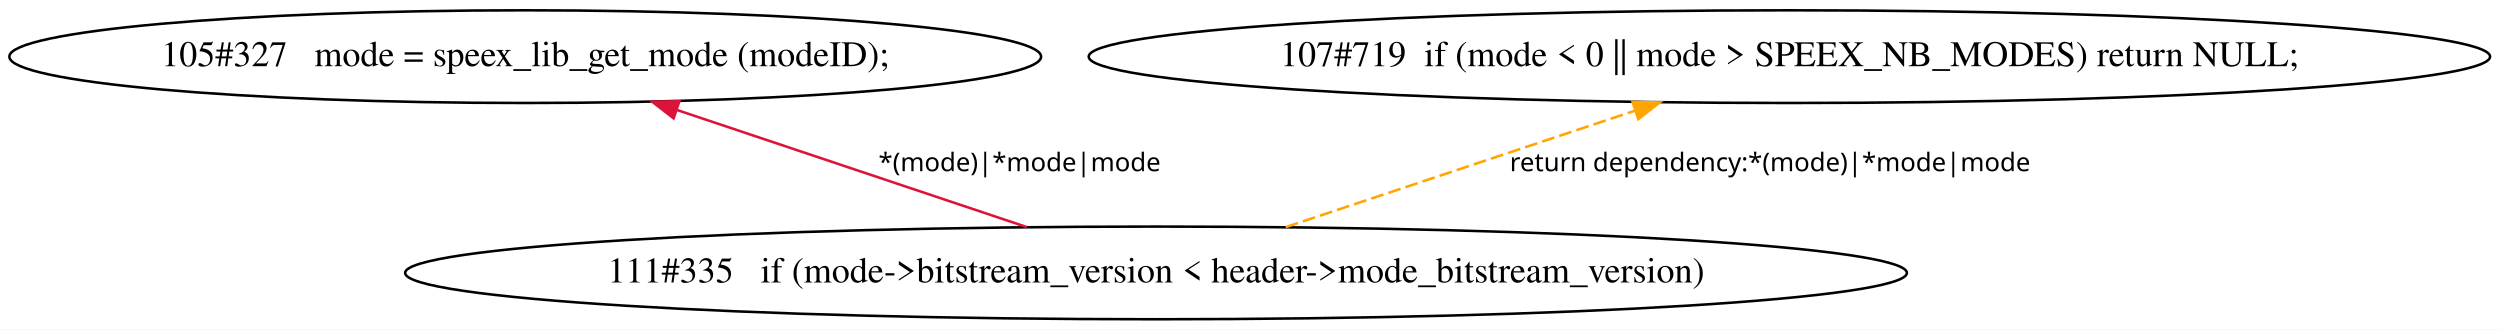
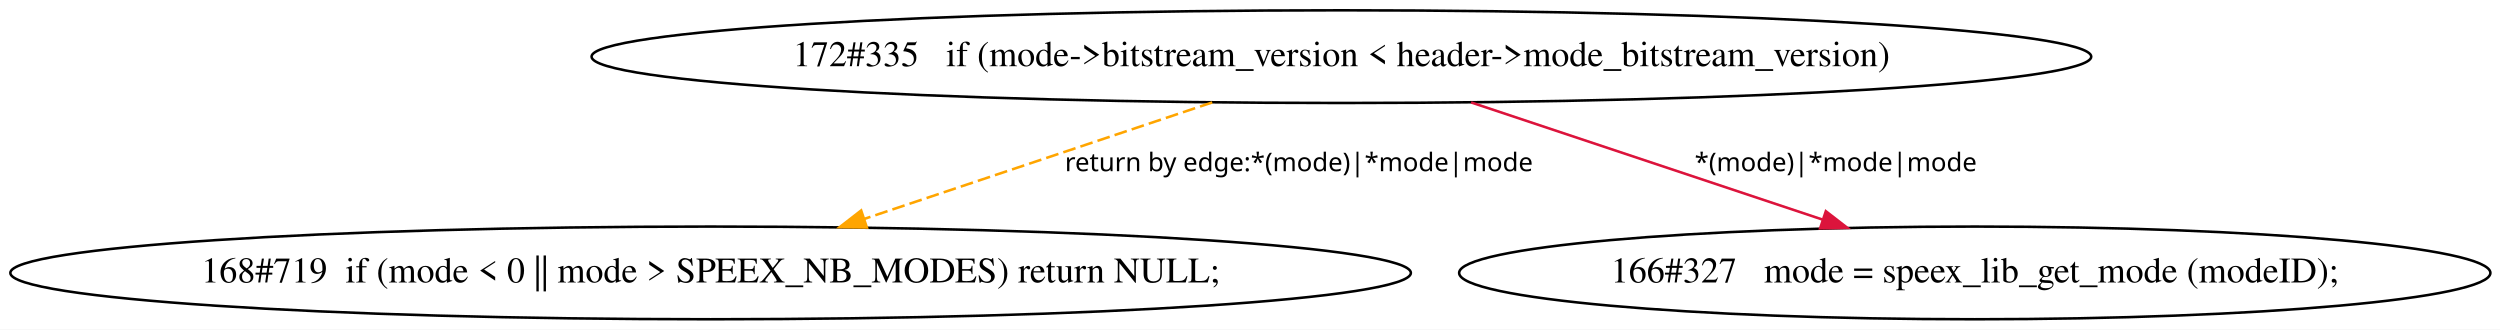
<svg xmlns="http://www.w3.org/2000/svg" width="971pt" height="128pt" viewBox="0.00 0.00 971.00 128.00">
  <g id="graph0" class="graph" transform="scale(1 1) rotate(0) translate(4 124)">
    <polygon fill="white" stroke="none" points="-4,4 -4,-124 967,-124 967,4 -4,4" />
    <g id="node1" class="node">
-       <ellipse fill="none" stroke="black" cx="200" cy="-102" rx="200.365" ry="18" />
-       <text text-anchor="middle" x="200" y="-98.3" font-family="Times,serif" font-size="14.00">105#327	   mode = speex_lib_get_mode (modeID);</text>
+       <ellipse fill="none" stroke="black" cx="272" cy="-18" rx="271.989" ry="18" />
+       <text text-anchor="middle" x="272" y="-14.3" font-family="Times,serif" font-size="14.00">168#719	  if (mode &lt; 0 || mode &gt; SPEEX_NB_MODES) return NULL;</text>
    </g>
    <g id="node2" class="node">
-       <ellipse fill="none" stroke="black" cx="691" cy="-102" rx="272.152" ry="18" />
-       <text text-anchor="middle" x="691" y="-98.3" font-family="Times,serif" font-size="14.00">107#719	  if (mode &lt; 0 || mode &gt; SPEEX_NB_MODES) return NULL;</text>
+       <ellipse fill="none" stroke="black" cx="517" cy="-102" rx="291.237" ry="18" />
+       <text text-anchor="middle" x="517" y="-98.3" font-family="Times,serif" font-size="14.00">172#335	   if (mode-&gt;bitstream_version &lt; header-&gt;mode_bitstream_version)</text>
+     </g>
+     <g id="edge2" class="edge">
+       <path fill="none" stroke="orange" stroke-dasharray="5,2" d="M466.829,-84.208C427.688,-71.108 373.199,-52.871 331.795,-39.013" />
+       <polygon fill="orange" stroke="orange" points="332.697,-35.624 322.104,-35.769 330.476,-42.262 332.697,-35.624" />
+       <text text-anchor="middle" x="500.5" y="-57.5" font-family="Verdana" font-size="10.00">return by edge:*(mode)|*mode|mode</text>
    </g>
    <g id="node3" class="node">
-       <ellipse fill="none" stroke="black" cx="445" cy="-18" rx="291.648" ry="18" />
-       <text text-anchor="middle" x="445" y="-14.3" font-family="Times,serif" font-size="14.00">111#335	   if (mode-&gt;bitstream_version &lt; header-&gt;mode_bitstream_version)</text>
+       <ellipse fill="none" stroke="black" cx="763" cy="-18" rx="200.273" ry="18" />
+       <text text-anchor="middle" x="763" y="-14.3" font-family="Times,serif" font-size="14.00">166#327	   mode = speex_lib_get_mode (modeID);</text>
    </g>
    <g id="edge1" class="edge">
-       <path fill="none" stroke="crimson" d="M394.829,-35.792C355.429,-48.979 300.476,-67.371 258.974,-81.262" />
-       <polygon fill="crimson" stroke="crimson" points="257.638,-78.018 249.266,-84.511 259.86,-84.656 257.638,-78.018" />
-       <text text-anchor="middle" x="392" y="-57.5" font-family="Verdana" font-size="10.00">*(mode)|*mode|mode</text>
-     </g>
-     <g id="edge2" class="edge">
-       <path fill="none" stroke="orange" stroke-dasharray="5,2" d="M495.375,-35.792C534.676,-48.892 589.388,-67.129 630.961,-80.987" />
-       <polygon fill="orange" stroke="orange" points="630.098,-84.389 640.692,-84.231 632.312,-77.748 630.098,-84.389" />
-       <text text-anchor="middle" x="683.5" y="-57.5" font-family="Verdana" font-size="10.00">return dependency:*(mode)|*mode|mode</text>
+       <path fill="none" stroke="crimson" d="M567.375,-84.208C606.936,-71.021 662.114,-52.629 703.786,-38.738" />
+       <polygon fill="crimson" stroke="crimson" points="705.153,-41.972 713.533,-35.489 702.939,-35.331 705.153,-41.972" />
+       <text text-anchor="middle" x="709" y="-57.5" font-family="Verdana" font-size="10.00">*(mode)|*mode|mode</text>
    </g>
  </g>
</svg>
